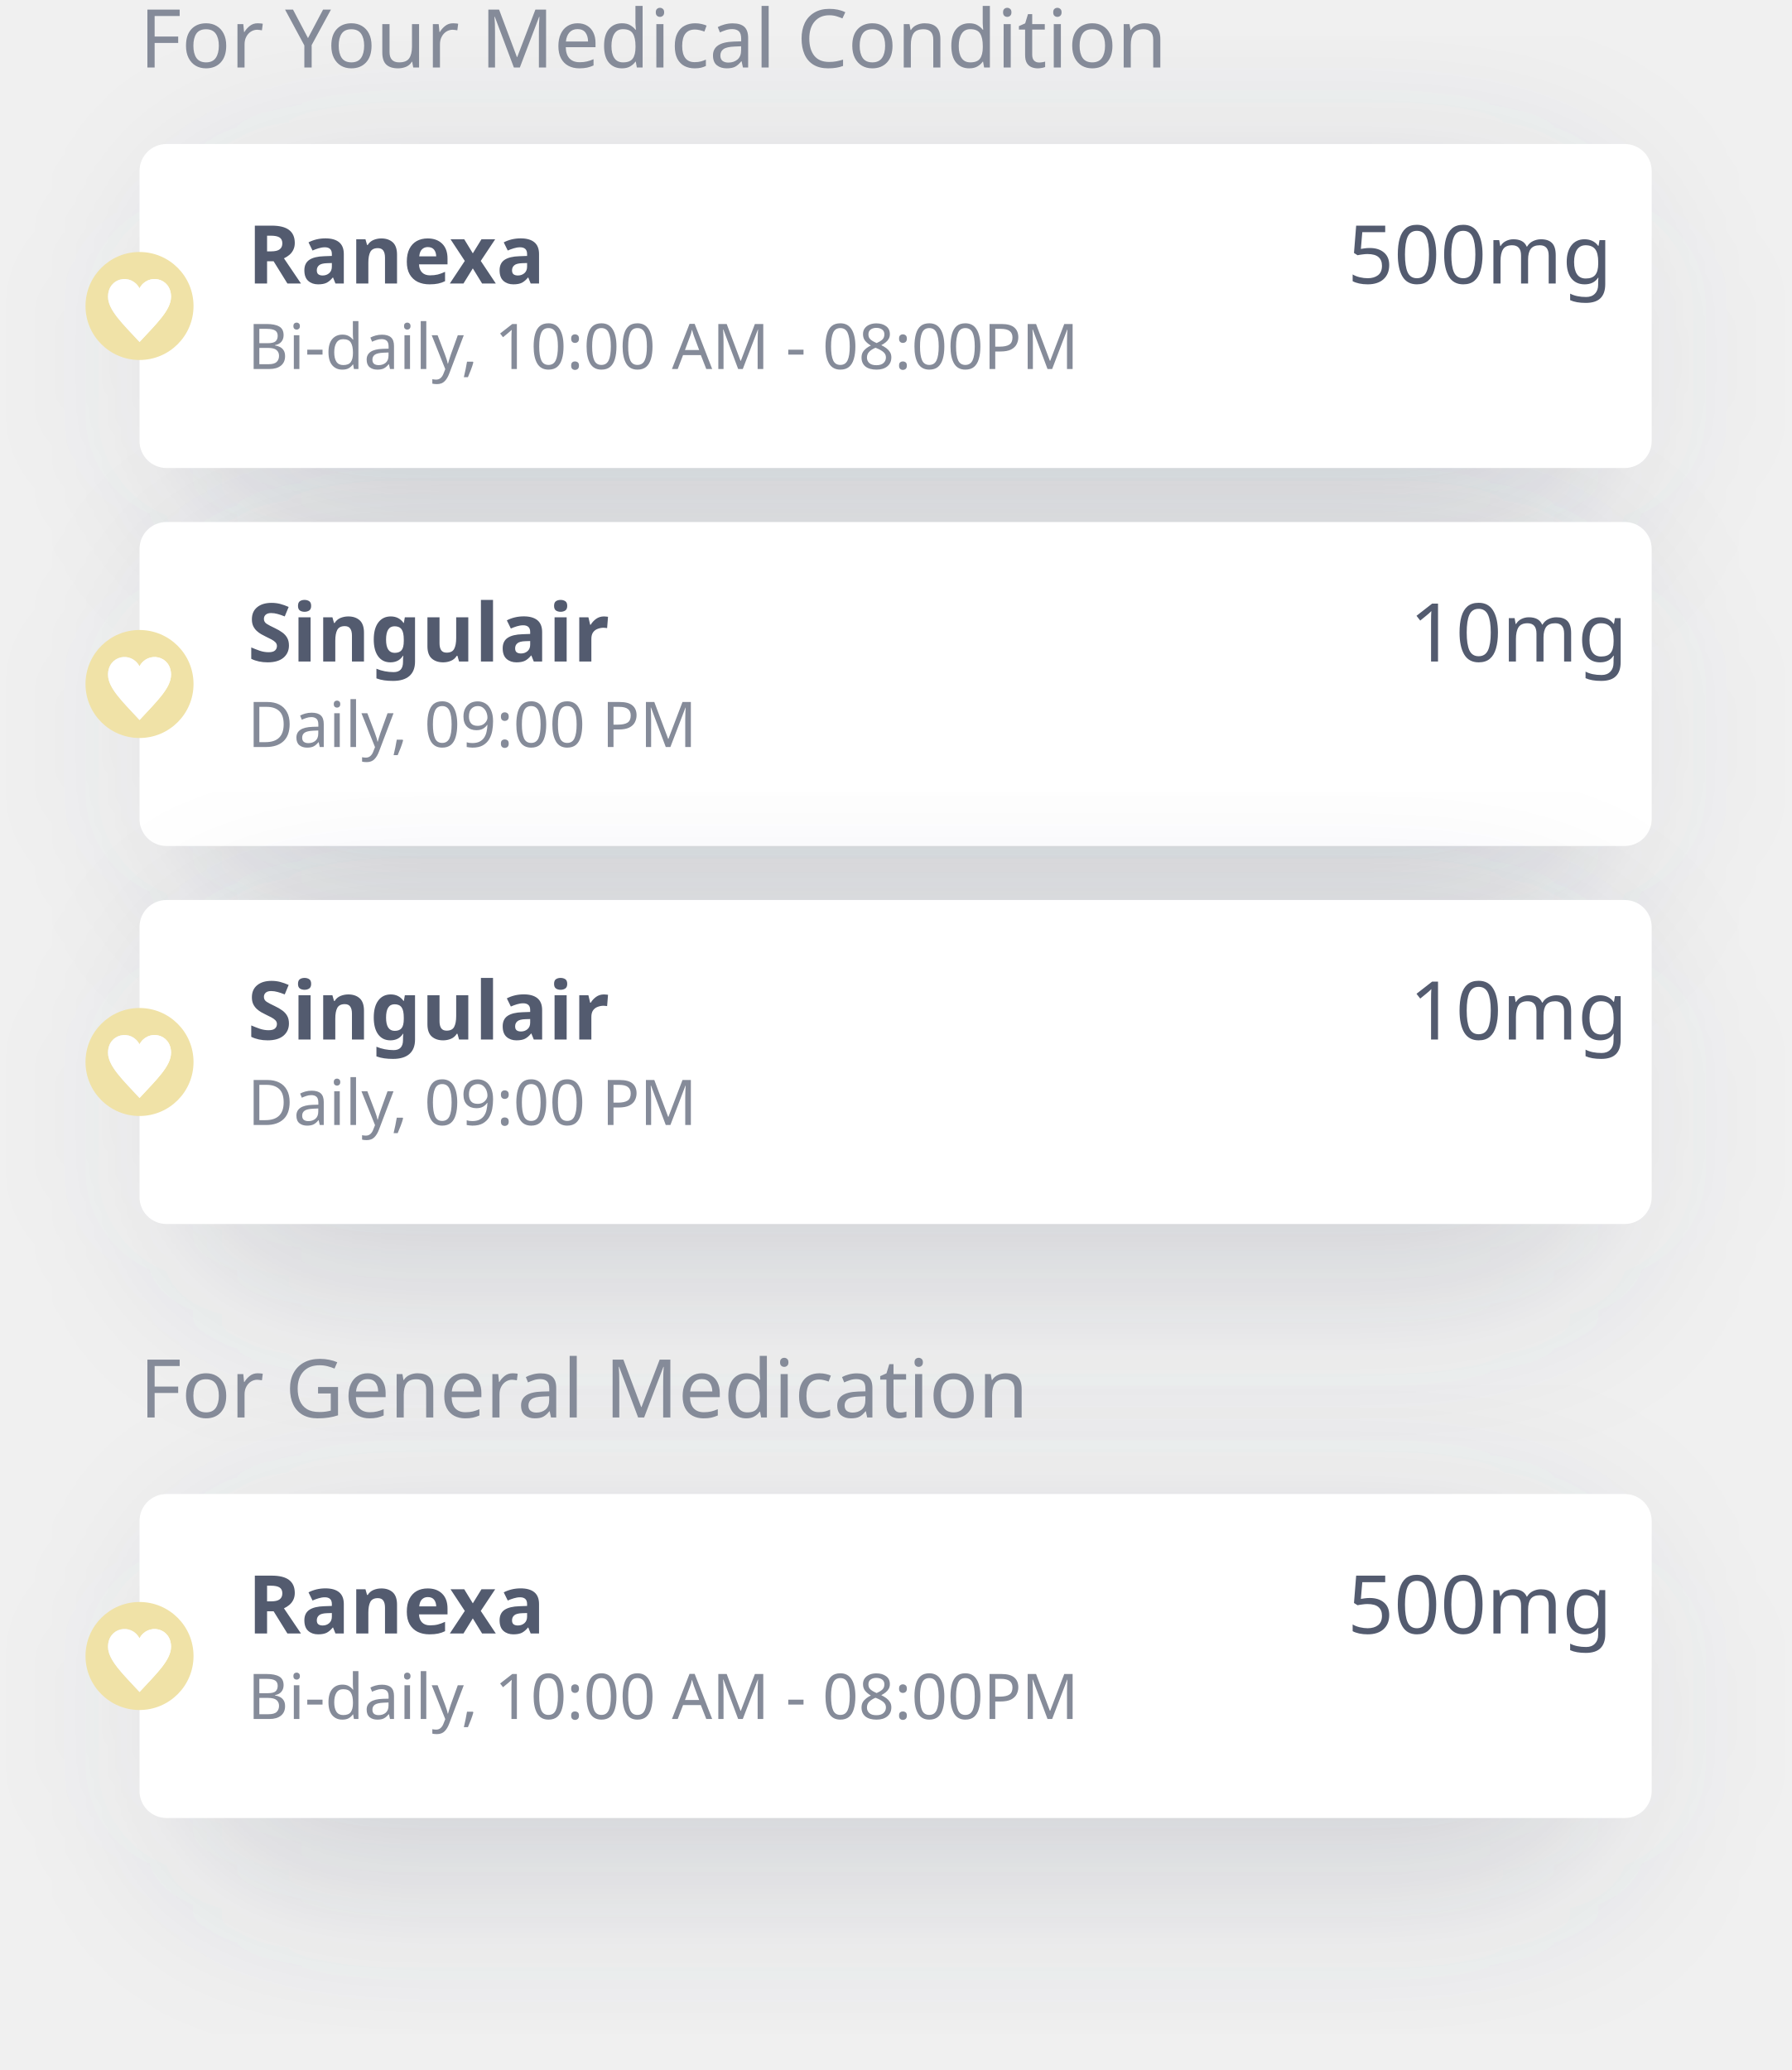
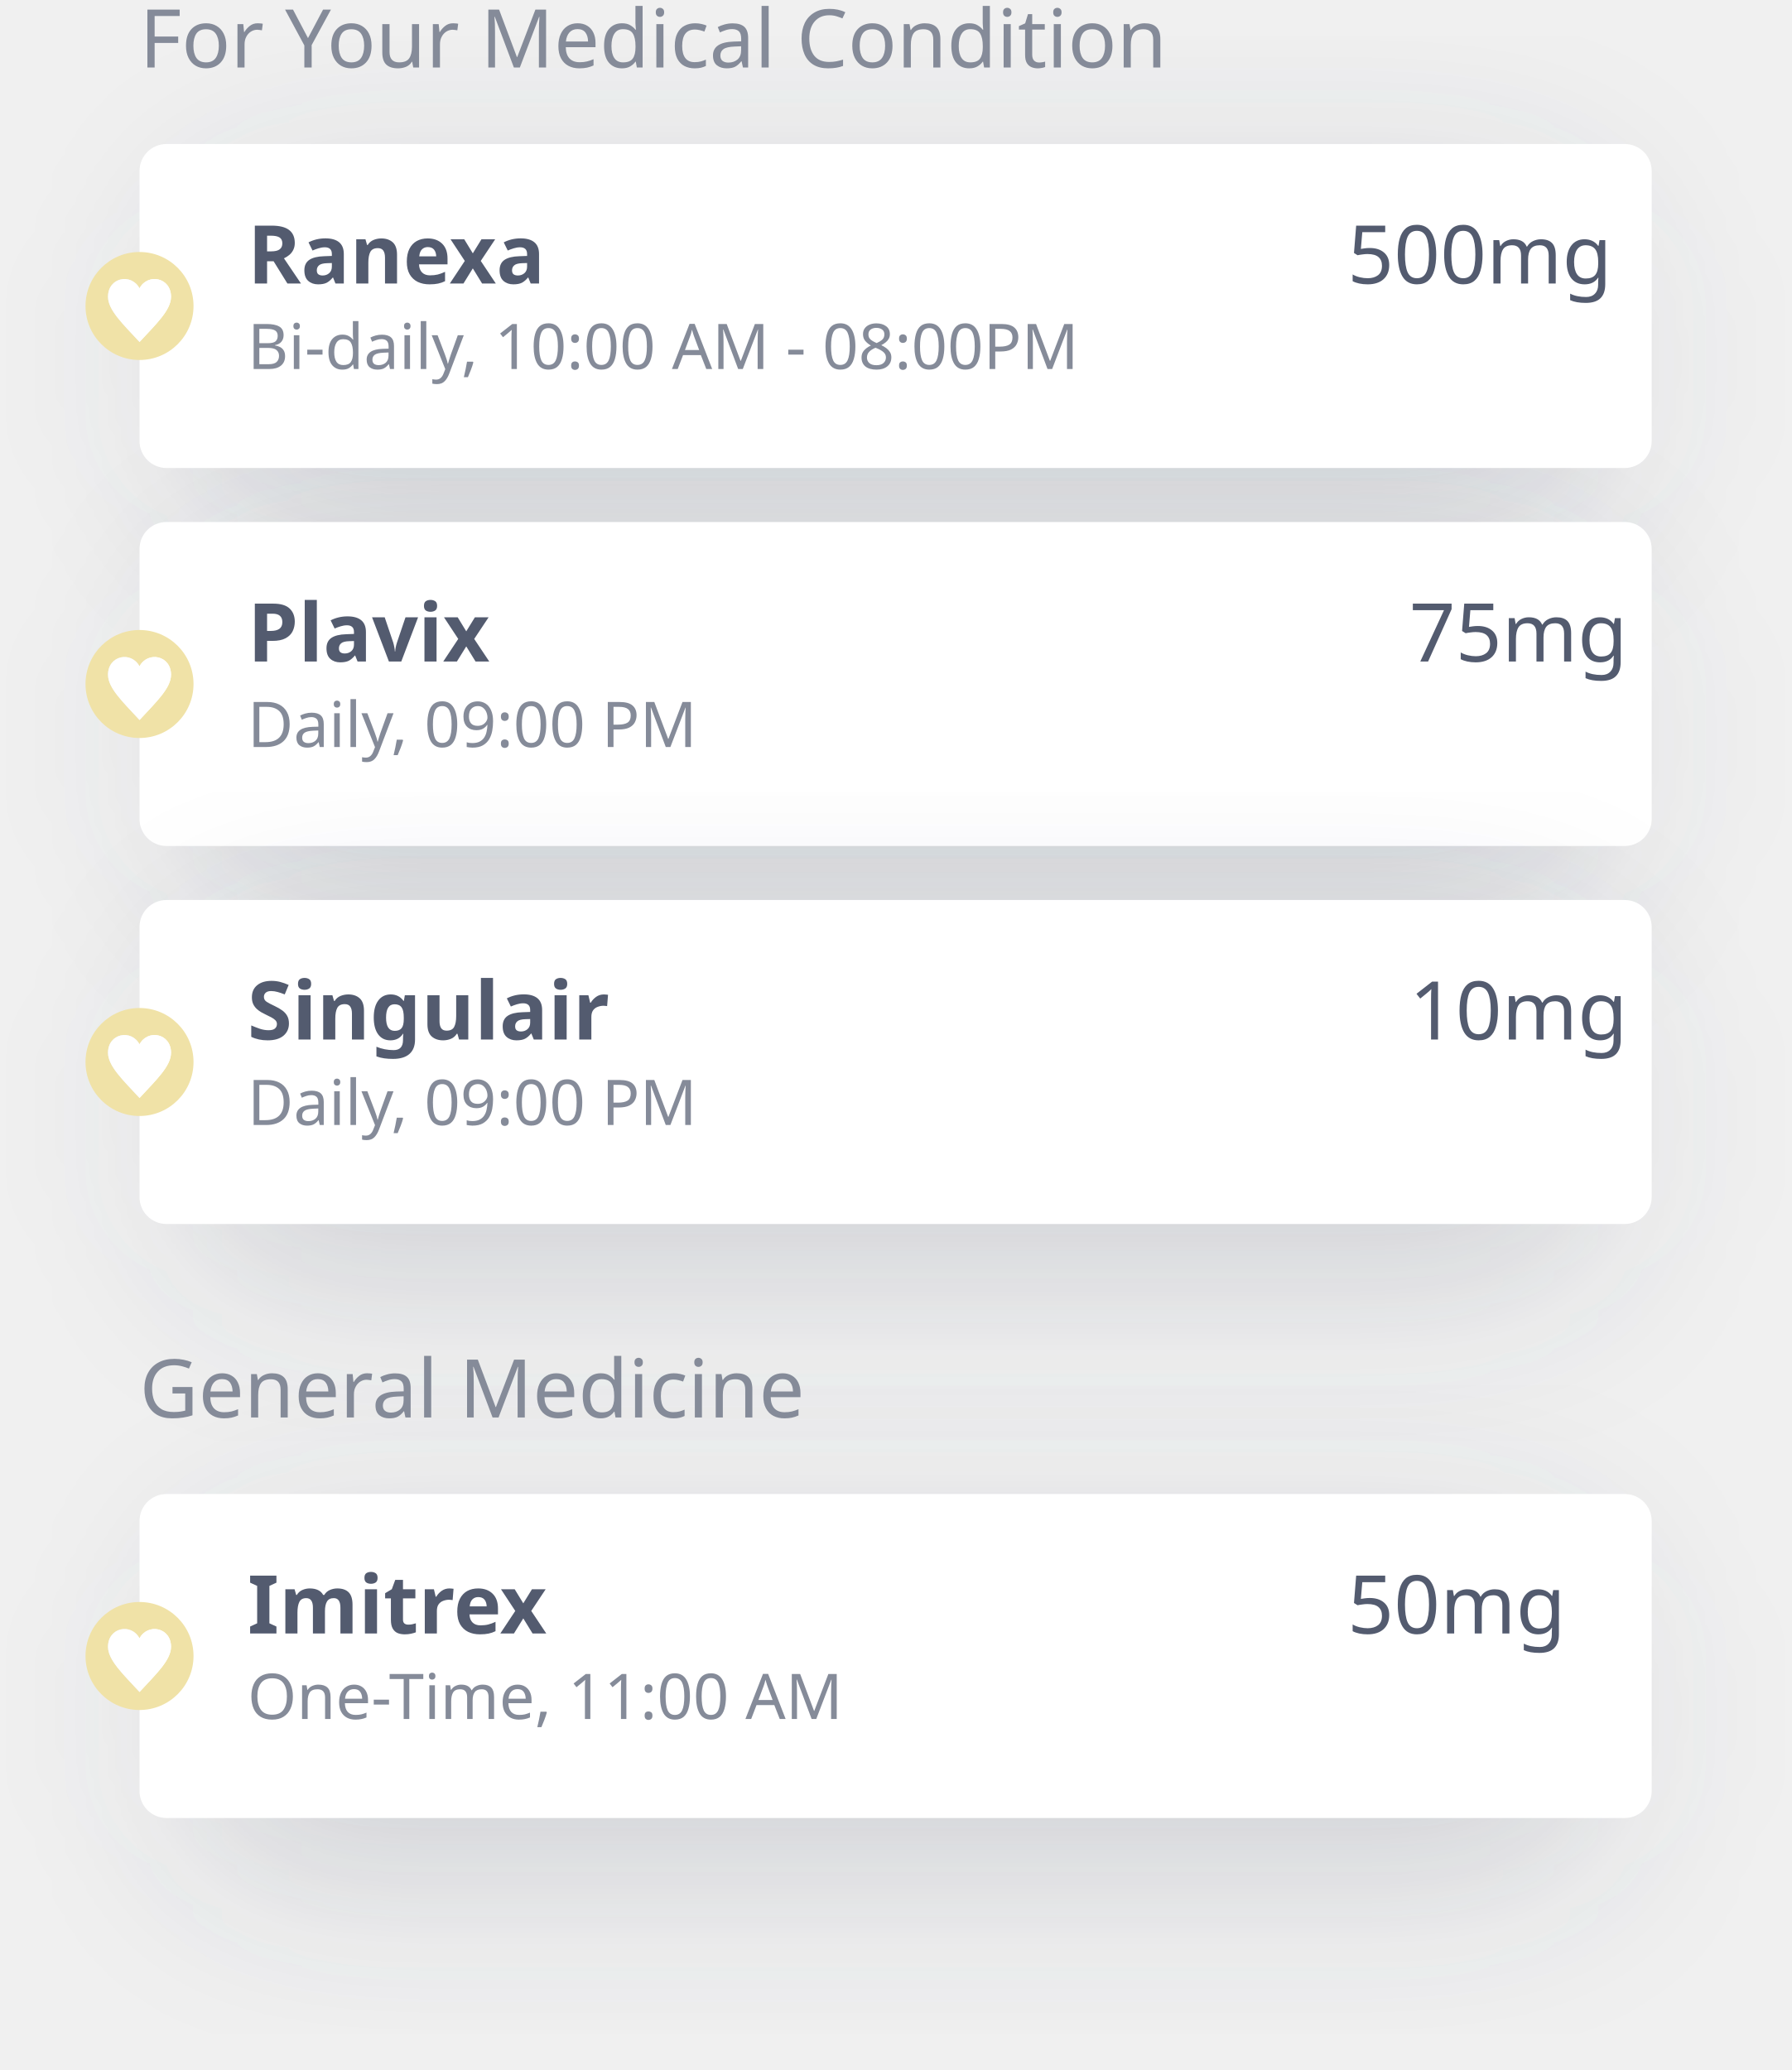
<svg xmlns="http://www.w3.org/2000/svg" width="398px" height="460px" viewBox="0 0 398 460" version="1.1">
  <defs>
    <filter x="-50%" y="-50%" width="200%" height="200%" filterUnits="objectBoundingBox" id="filter-1">
      <feGaussianBlur stdDeviation="20" in="SourceGraphic" />
    </filter>
    <filter x="-50%" y="-50%" width="200%" height="200%" filterUnits="objectBoundingBox" id="filter-2">
      <feGaussianBlur stdDeviation="20" in="SourceGraphic" />
    </filter>
    <filter x="-50%" y="-50%" width="200%" height="200%" filterUnits="objectBoundingBox" id="filter-3">
      <feGaussianBlur stdDeviation="20" in="SourceGraphic" />
    </filter>
    <filter x="-50%" y="-50%" width="200%" height="200%" filterUnits="objectBoundingBox" id="filter-4">
      <feGaussianBlur stdDeviation="20" in="SourceGraphic" />
    </filter>
  </defs>
  <g id="Landing-page" stroke="none" stroke-width="1" fill="none" fill-rule="evenodd">
    <g id="Desktop-HD" transform="translate(-251, -1804)">
      <g id="medication" transform="translate(270, 1800)">
        <rect id="Rectangle" fill-opacity="0.2" fill="#535B6F" filter="url(#filter-1)" x="24" y="48" width="312" height="72" rx="24" />
        <rect id="Rectangle" fill-opacity="0.2" fill="#535B6F" filter="url(#filter-2)" x="24" y="132" width="312" height="72" rx="24" />
        <rect id="Rectangle" fill="#FFFFFF" x="12" y="36" width="336" height="72" rx="6" />
        <text id="Ranexa" font-family="Europa-Bold, Europa" font-size="18" font-weight="bold" line-spacing="24" fill="#535B6F">
          <tspan x="36" y="67">Ranexa</tspan>
        </text>
        <text id="Bi-daily,-10:00-AM--" font-family="Europa-Regular, Europa" font-size="14" font-weight="normal" line-spacing="24" fill="#858B99">
          <tspan x="36" y="86">Bi-daily, 10:00 AM - 08:00PM </tspan>
        </text>
        <rect id="Rectangle" fill="#FFFFFF" x="12" y="120" width="336" height="72" rx="6" />
-         <text id="Singulair" font-family="Europa-Bold, Europa" font-size="18" font-weight="bold" line-spacing="24" fill="#535B6F">
-           <tspan x="36" y="151">Singulair</tspan>
+         <text id="Plavix" font-family="Europa-Bold, Europa" font-size="18" font-weight="bold" line-spacing="24" fill="#535B6F">
+           <tspan x="36" y="151">Plavix</tspan>
        </text>
        <text id="Daily,-09:00-PM" font-family="Europa-Regular, Europa" font-size="14" font-weight="normal" line-spacing="24" fill="#858B99">
          <tspan x="36" y="170">Daily, 09:00 PM</tspan>
        </text>
        <text id="500mg" font-family="Europa-Regular, Europa" font-size="18" font-weight="normal" line-spacing="24" fill="#535B6F">
          <tspan x="280.416" y="67">500mg</tspan>
        </text>
        <text id="10mg" font-family="Europa-Regular, Europa" font-size="18" font-weight="normal" line-spacing="24" fill="#535B6F">
-           <tspan x="294.132" y="151">10mg</tspan>
+           <tspan x="294.132" y="151">75mg</tspan>
        </text>
        <g id="Group-3" transform="translate(0, 60)">
          <path d="M12,24 C18.627,24 24,18.627 24,12 C24,5.373 18.627,0 12,0 C5.373,0 0,5.373 0,12 C0,18.627 5.373,24 12,24 Z M12,8.067 C10.164,4.629 5,5.633 5,9.94 C5,12.907 8.25,15.939 12,20 C15.751,15.939 19,12.907 19,9.94 C19,5.618 13.823,4.655 12,8.067 Z" id="Combined-Shape" fill="#F0E2A7" />
          <path d="M12,8.067 C10.164,4.629 5,5.633 5,9.94 C5,12.907 8.25,15.939 12,20 C15.751,15.939 19,12.907 19,9.94 C19,5.618 13.823,4.655 12,8.067 Z" id="Shape" fill="#FFFFFF" />
        </g>
        <rect id="Rectangle" fill-opacity="0.2" fill="#535B6F" filter="url(#filter-3)" x="24" y="348" width="312" height="72" rx="24" />
        <rect id="Rectangle" fill="#FFFFFF" x="12" y="336" width="336" height="72" rx="6" />
-         <text id="Ranexa" font-family="Europa-Bold, Europa" font-size="18" font-weight="bold" line-spacing="24" fill="#535B6F">
-           <tspan x="36" y="367">Ranexa</tspan>
+         <text id="Imitrex" font-family="Europa-Bold, Europa" font-size="18" font-weight="bold" line-spacing="24" fill="#535B6F">
+           <tspan x="36" y="367">Imitrex</tspan>
        </text>
        <text id="Bi-daily,-10:00-AM--" font-family="Europa-Regular, Europa" font-size="14" font-weight="normal" line-spacing="24" fill="#858B99">
-           <tspan x="36" y="386">Bi-daily, 10:00 AM - 08:00PM </tspan>
+           <tspan x="36" y="386">One-Time, 11:00 AM</tspan>
        </text>
        <text id="500mg" font-family="Europa-Regular, Europa" font-size="18" font-weight="normal" line-spacing="24" fill="#535B6F">
-           <tspan x="280.416" y="367">500mg</tspan>
+           <tspan x="280.416" y="367">50mg</tspan>
        </text>
        <g id="Group-3" transform="translate(0, 360)">
          <path d="M12,24 C18.627,24 24,18.627 24,12 C24,5.373 18.627,0 12,0 C5.373,0 0,5.373 0,12 C0,18.627 5.373,24 12,24 Z M12,8.067 C10.164,4.629 5,5.633 5,9.94 C5,12.907 8.25,15.939 12,20 C15.751,15.939 19,12.907 19,9.94 C19,5.618 13.823,4.655 12,8.067 Z" id="Combined-Shape" fill="#F0E2A7" />
          <path d="M12,8.067 C10.164,4.629 5,5.633 5,9.94 C5,12.907 8.25,15.939 12,20 C15.751,15.939 19,12.907 19,9.94 C19,5.618 13.823,4.655 12,8.067 Z" id="Shape" fill="#FFFFFF" />
        </g>
        <g id="Group-3" transform="translate(0, 144)">
          <path d="M12,24 C18.627,24 24,18.627 24,12 C24,5.373 18.627,0 12,0 C5.373,0 0,5.373 0,12 C0,18.627 5.373,24 12,24 Z M12,8.067 C10.164,4.629 5,5.633 5,9.94 C5,12.907 8.25,15.939 12,20 C15.751,15.939 19,12.907 19,9.94 C19,5.618 13.823,4.655 12,8.067 Z" id="Combined-Shape" fill="#F0E2A7" />
          <path d="M12,8.067 C10.164,4.629 5,5.633 5,9.94 C5,12.907 8.25,15.939 12,20 C15.751,15.939 19,12.907 19,9.94 C19,5.618 13.823,4.655 12,8.067 Z" id="Shape" fill="#FFFFFF" />
        </g>
        <rect id="Rectangle" fill-opacity="0.2" fill="#535B6F" filter="url(#filter-4)" x="24" y="216" width="312" height="72" rx="24" />
        <rect id="Rectangle" fill="#FFFFFF" x="12" y="204" width="336" height="72" rx="6" />
        <text id="Singulair" font-family="Europa-Bold, Europa" font-size="18" font-weight="bold" line-spacing="24" fill="#535B6F">
          <tspan x="36" y="235">Singulair</tspan>
        </text>
        <text id="Daily,-09:00-PM" font-family="Europa-Regular, Europa" font-size="14" font-weight="normal" line-spacing="24" fill="#858B99">
          <tspan x="36" y="254">Daily, 09:00 PM</tspan>
        </text>
        <text id="10mg" font-family="Europa-Regular, Europa" font-size="18" font-weight="normal" line-spacing="24" fill="#535B6F">
          <tspan x="294.132" y="235">10mg</tspan>
        </text>
        <g id="Group-3" transform="translate(0, 228)">
          <path d="M12,24 C18.627,24 24,18.627 24,12 C24,5.373 18.627,0 12,0 C5.373,0 0,5.373 0,12 C0,18.627 5.373,24 12,24 Z M12,8.067 C10.164,4.629 5,5.633 5,9.94 C5,12.907 8.25,15.939 12,20 C15.751,15.939 19,12.907 19,9.94 C19,5.618 13.823,4.655 12,8.067 Z" id="Combined-Shape" fill="#F0E2A7" />
          <path d="M12,8.067 C10.164,4.629 5,5.633 5,9.94 C5,12.907 8.25,15.939 12,20 C15.751,15.939 19,12.907 19,9.94 C19,5.618 13.823,4.655 12,8.067 Z" id="Shape" fill="#FFFFFF" />
        </g>
        <text id="For-Your-Medical-Con" font-family="Europa-Regular, Europa" font-size="18" font-weight="normal" line-spacing="24" fill="#858B99">
          <tspan x="12" y="19">For Your Medical Condition</tspan>
        </text>
        <text id="For-General-Medicati" font-family="Europa-Regular, Europa" font-size="18" font-weight="normal" line-spacing="24" fill="#858B99">
-           <tspan x="12" y="319">For General Medication</tspan>
+           <tspan x="12" y="319">General Medicine</tspan>
        </text>
      </g>
    </g>
  </g>
</svg>
